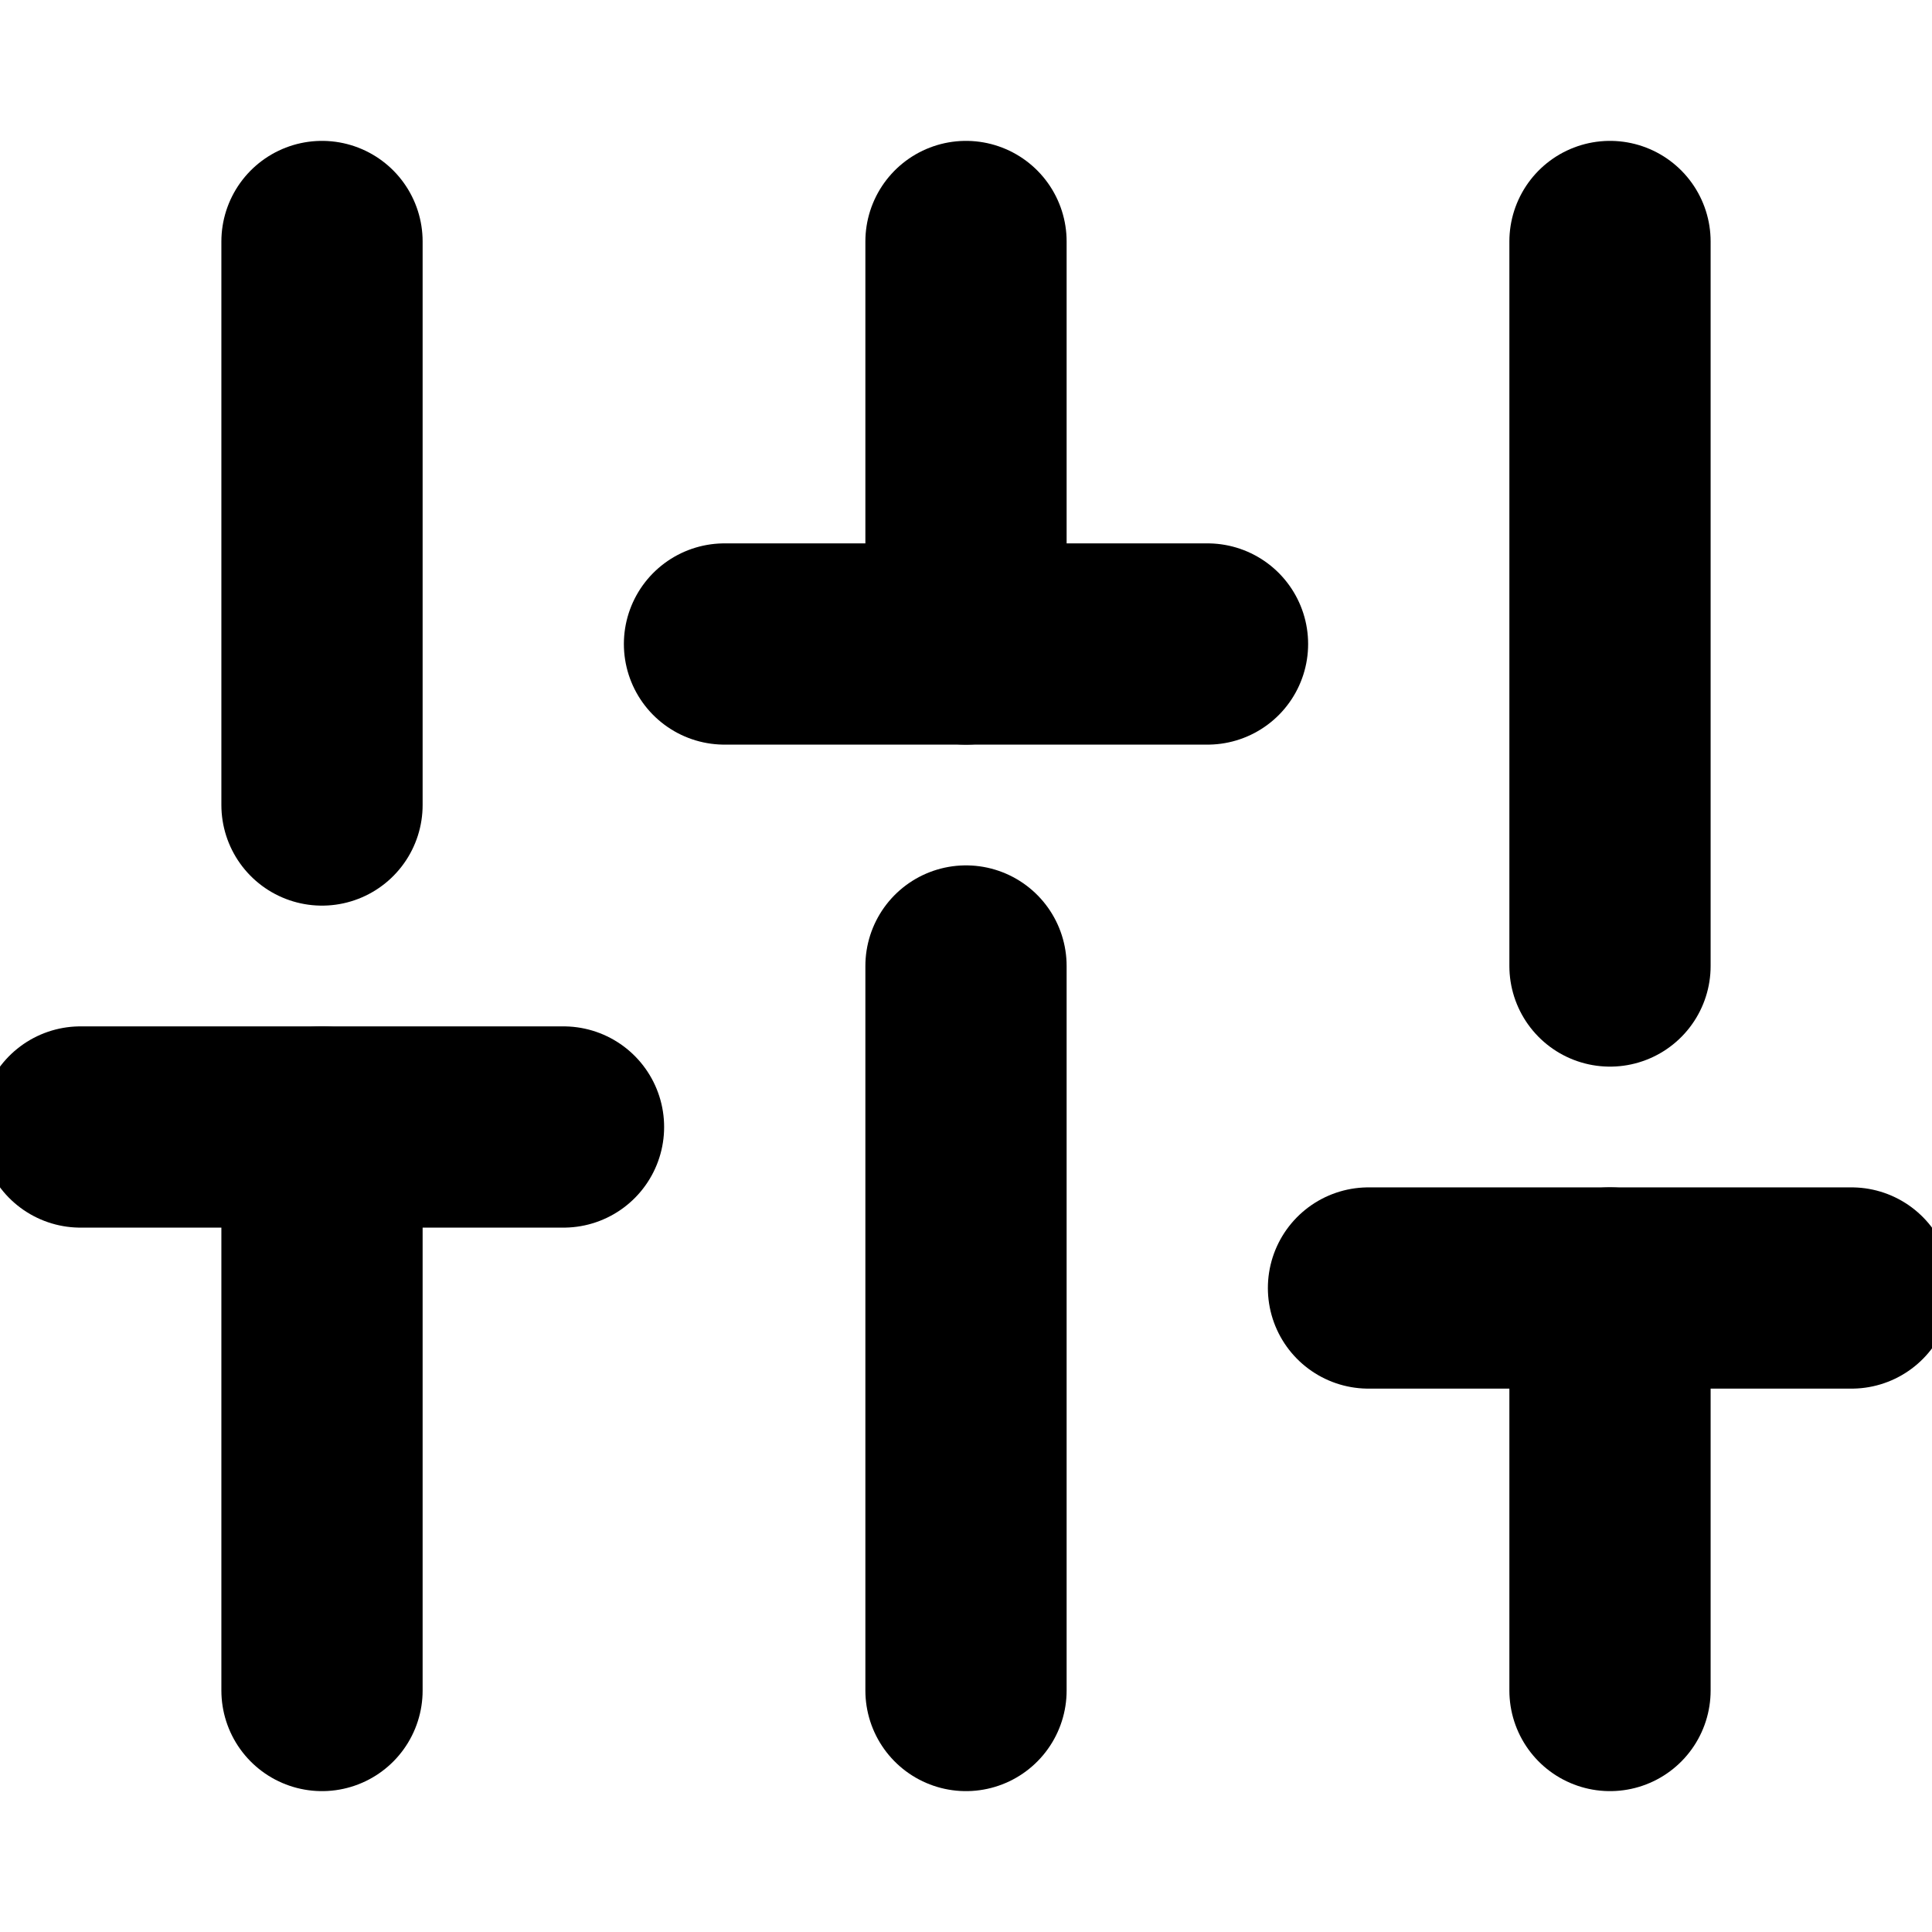
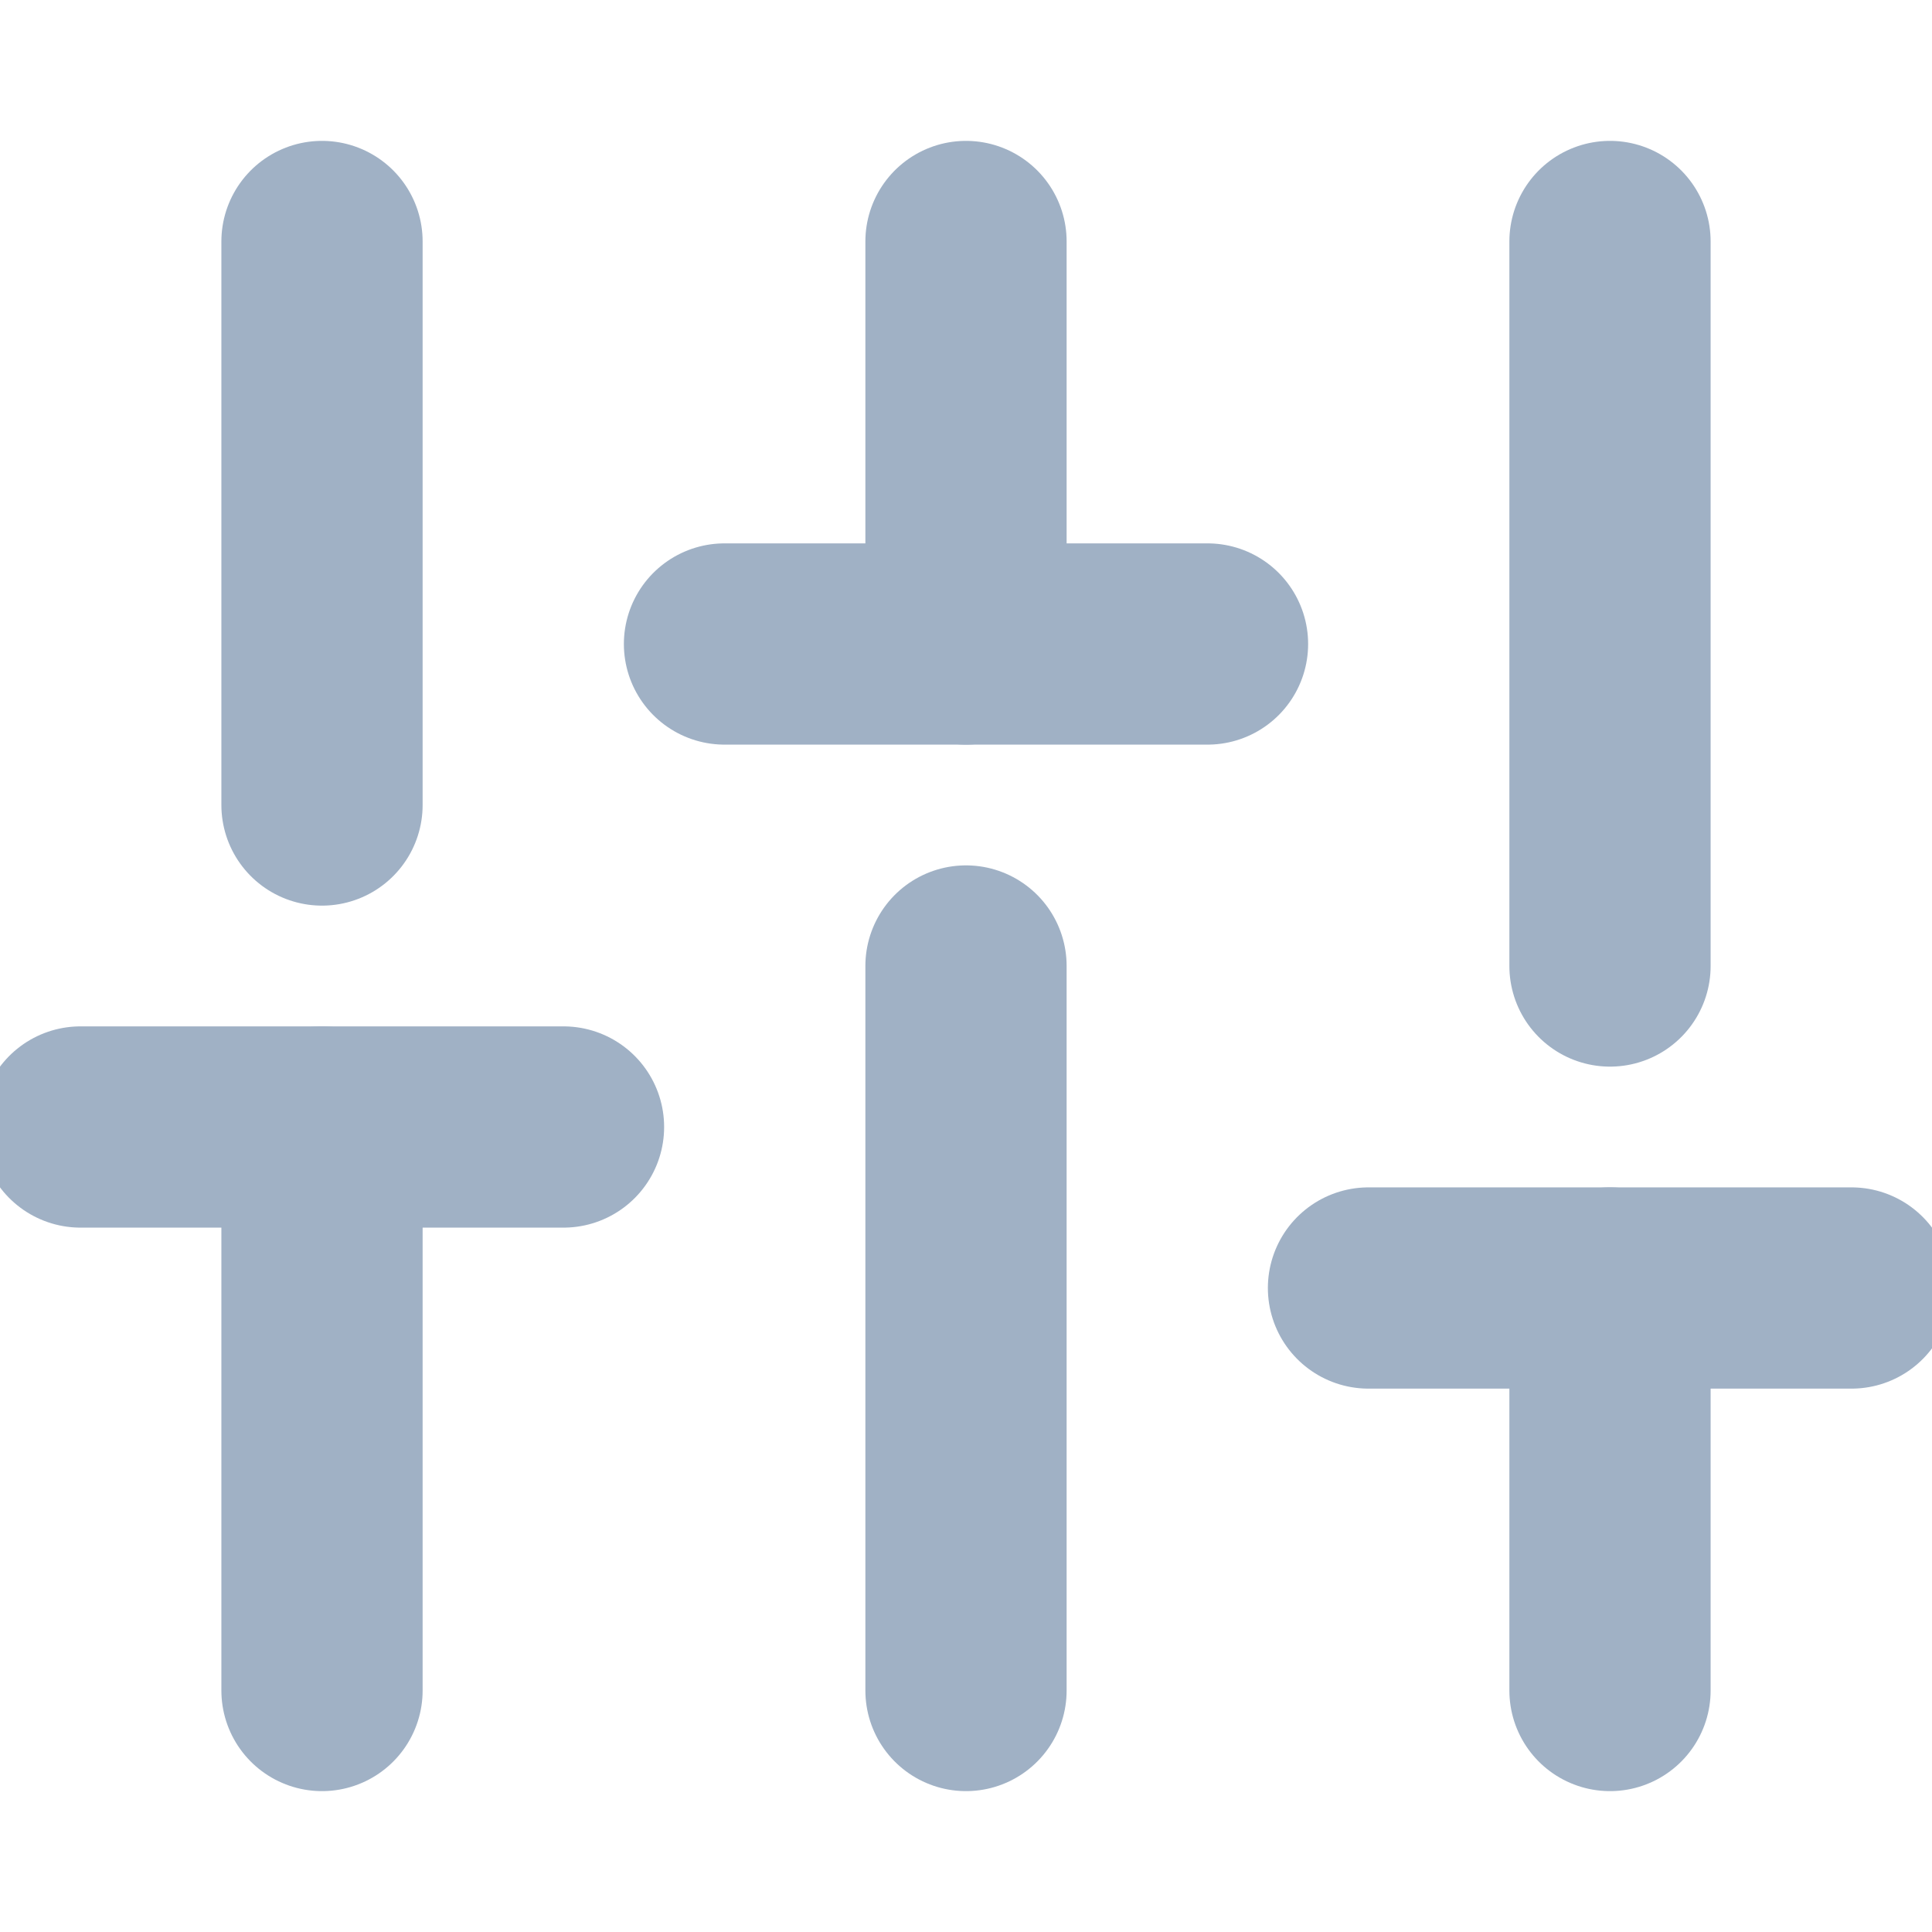
- <svg xmlns="http://www.w3.org/2000/svg" width="32" height="32" viewBox="0 0 24 24" fill="none" stroke="currentColor" stroke-width="2.5" stroke-linecap="round" stroke-linejoin="round" class="feather feather-sliders">
+ <svg xmlns="http://www.w3.org/2000/svg" width="32" height="32" viewBox="0 0 24 24" fill="none" stroke="#a0b1c5" stroke-width="2.5" stroke-linecap="round" stroke-linejoin="round" class="feather feather-sliders">
  <line x1="4" y1="21" x2="4" y2="14" />
  <line x1="4" y1="10" x2="4" y2="3" />
  <line x1="12" y1="21" x2="12" y2="12" />
  <line x1="12" y1="8" x2="12" y2="3" />
  <line x1="20" y1="21" x2="20" y2="16" />
  <line x1="20" y1="12" x2="20" y2="3" />
  <line x1="1" y1="14" x2="7" y2="14" />
  <line x1="9" y1="8" x2="15" y2="8" />
  <line x1="17" y1="16" x2="23" y2="16" />
</svg>
